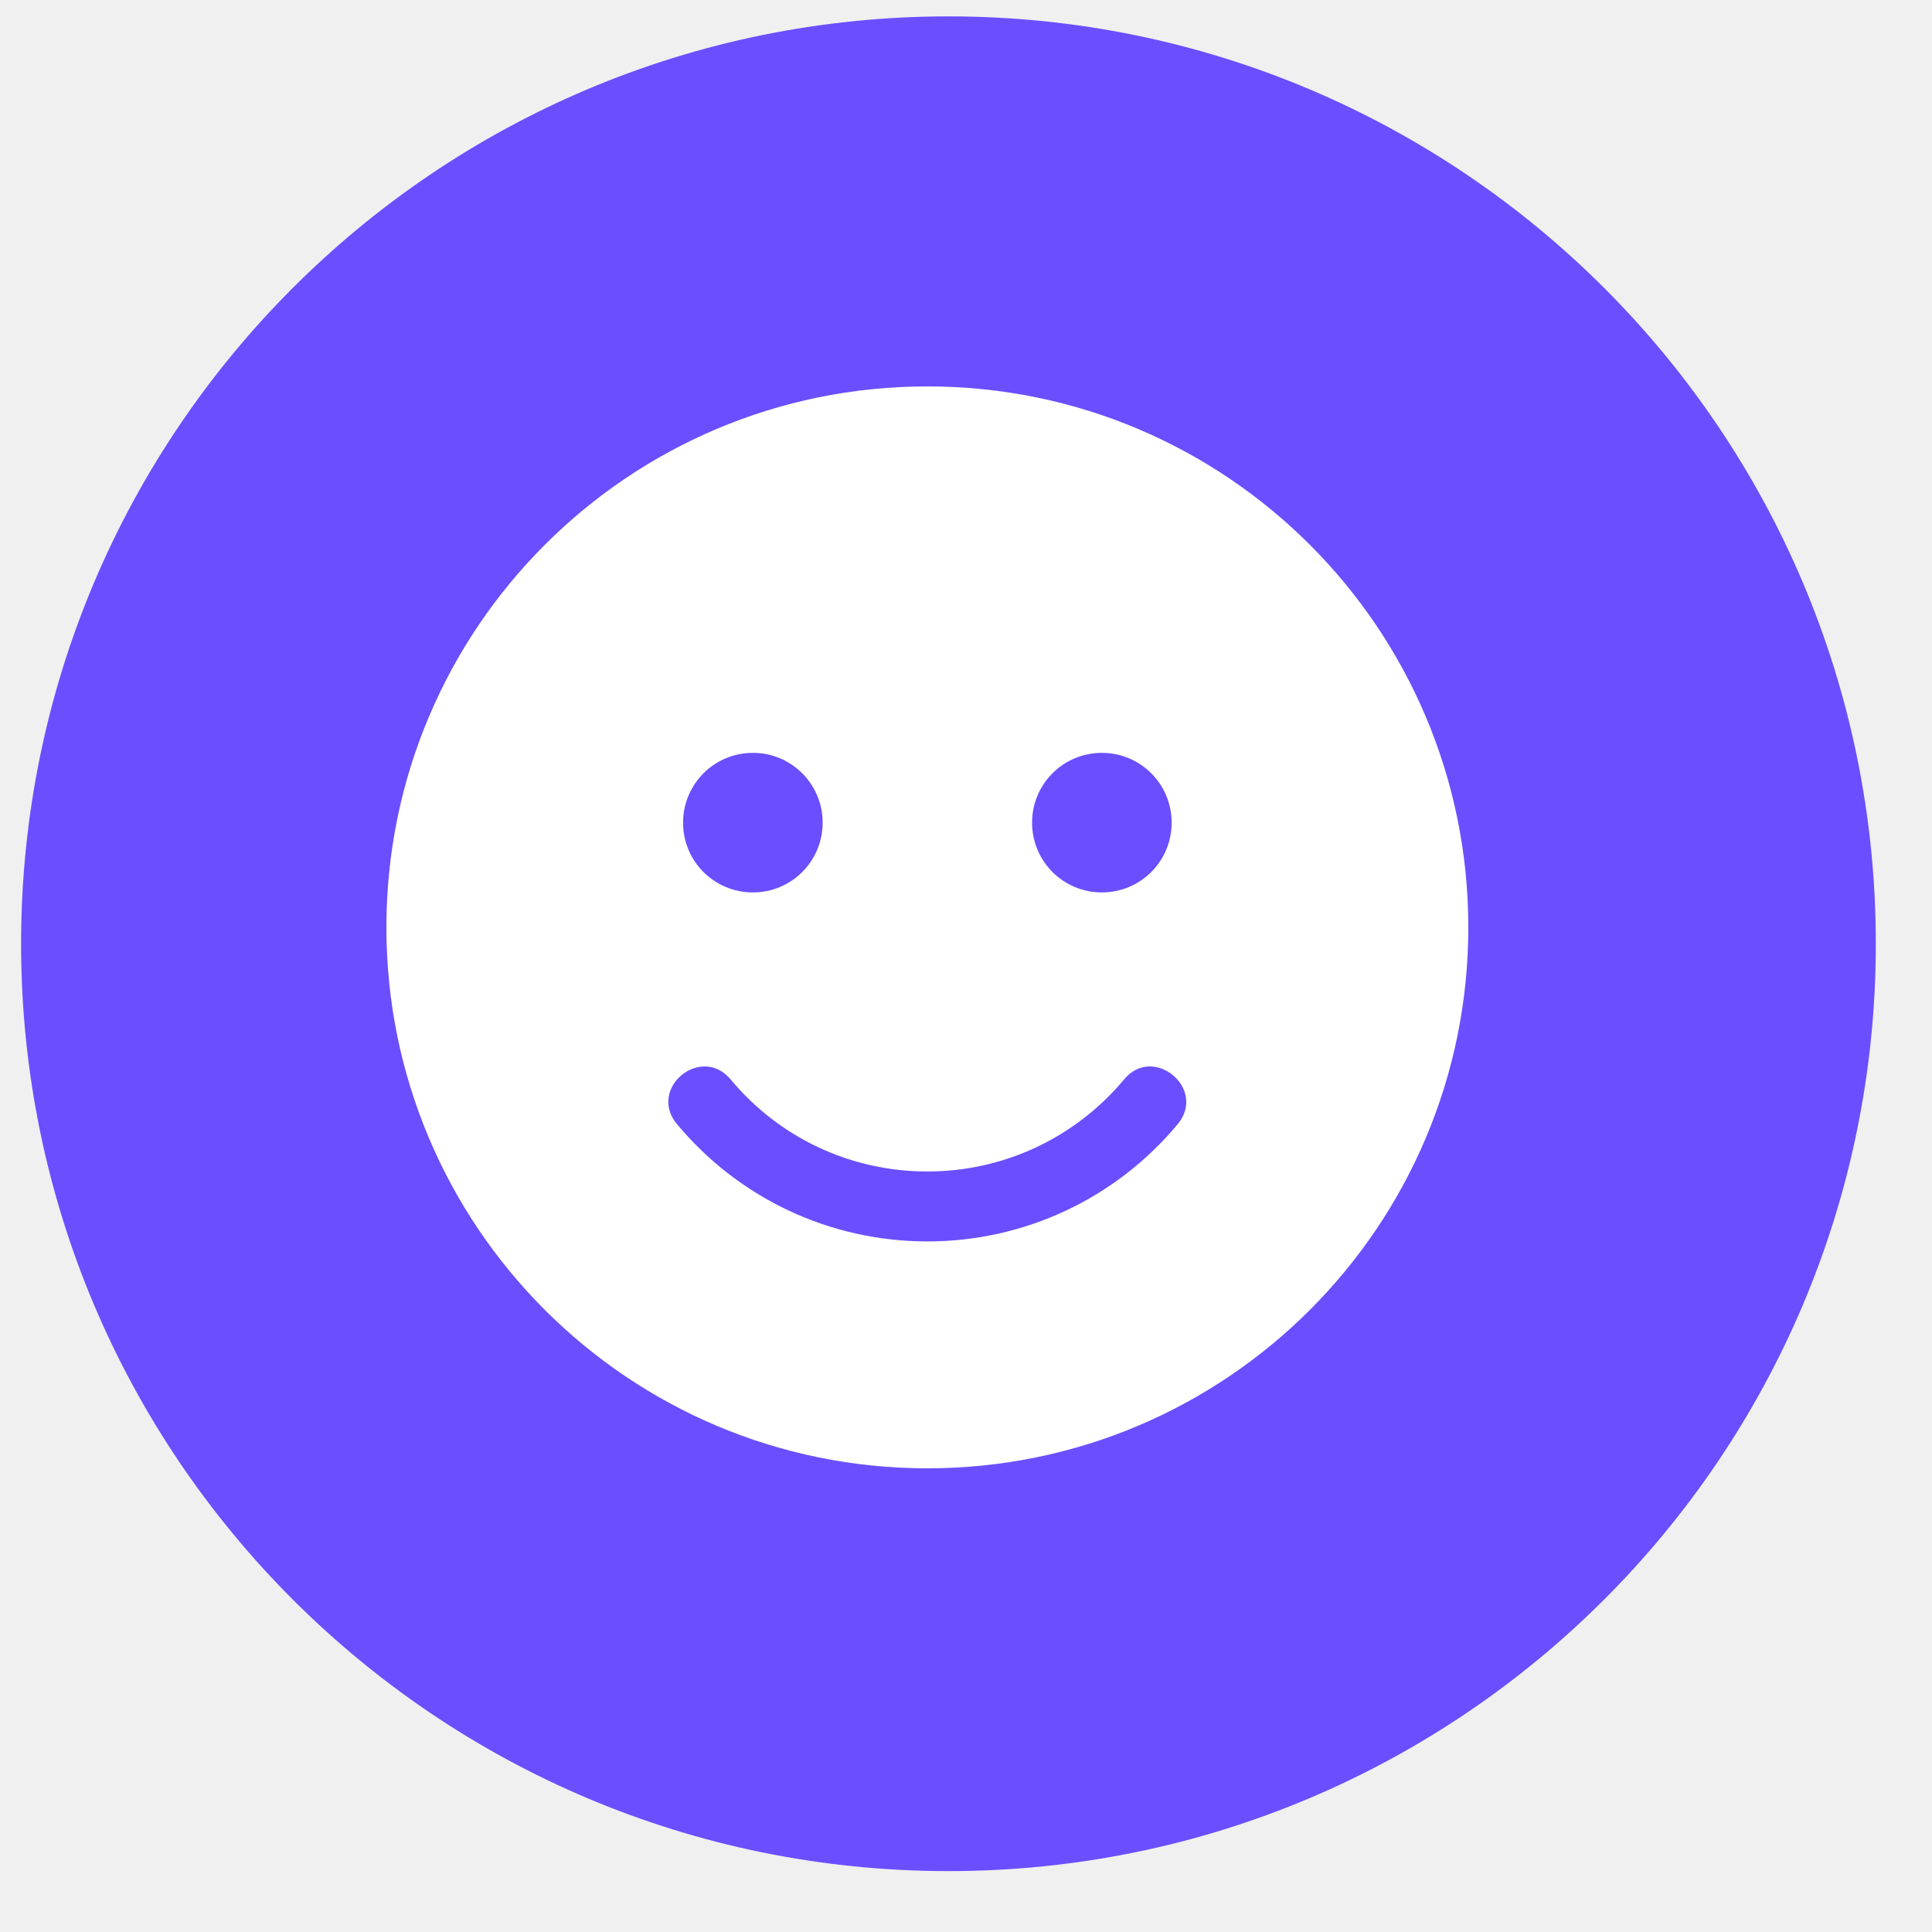
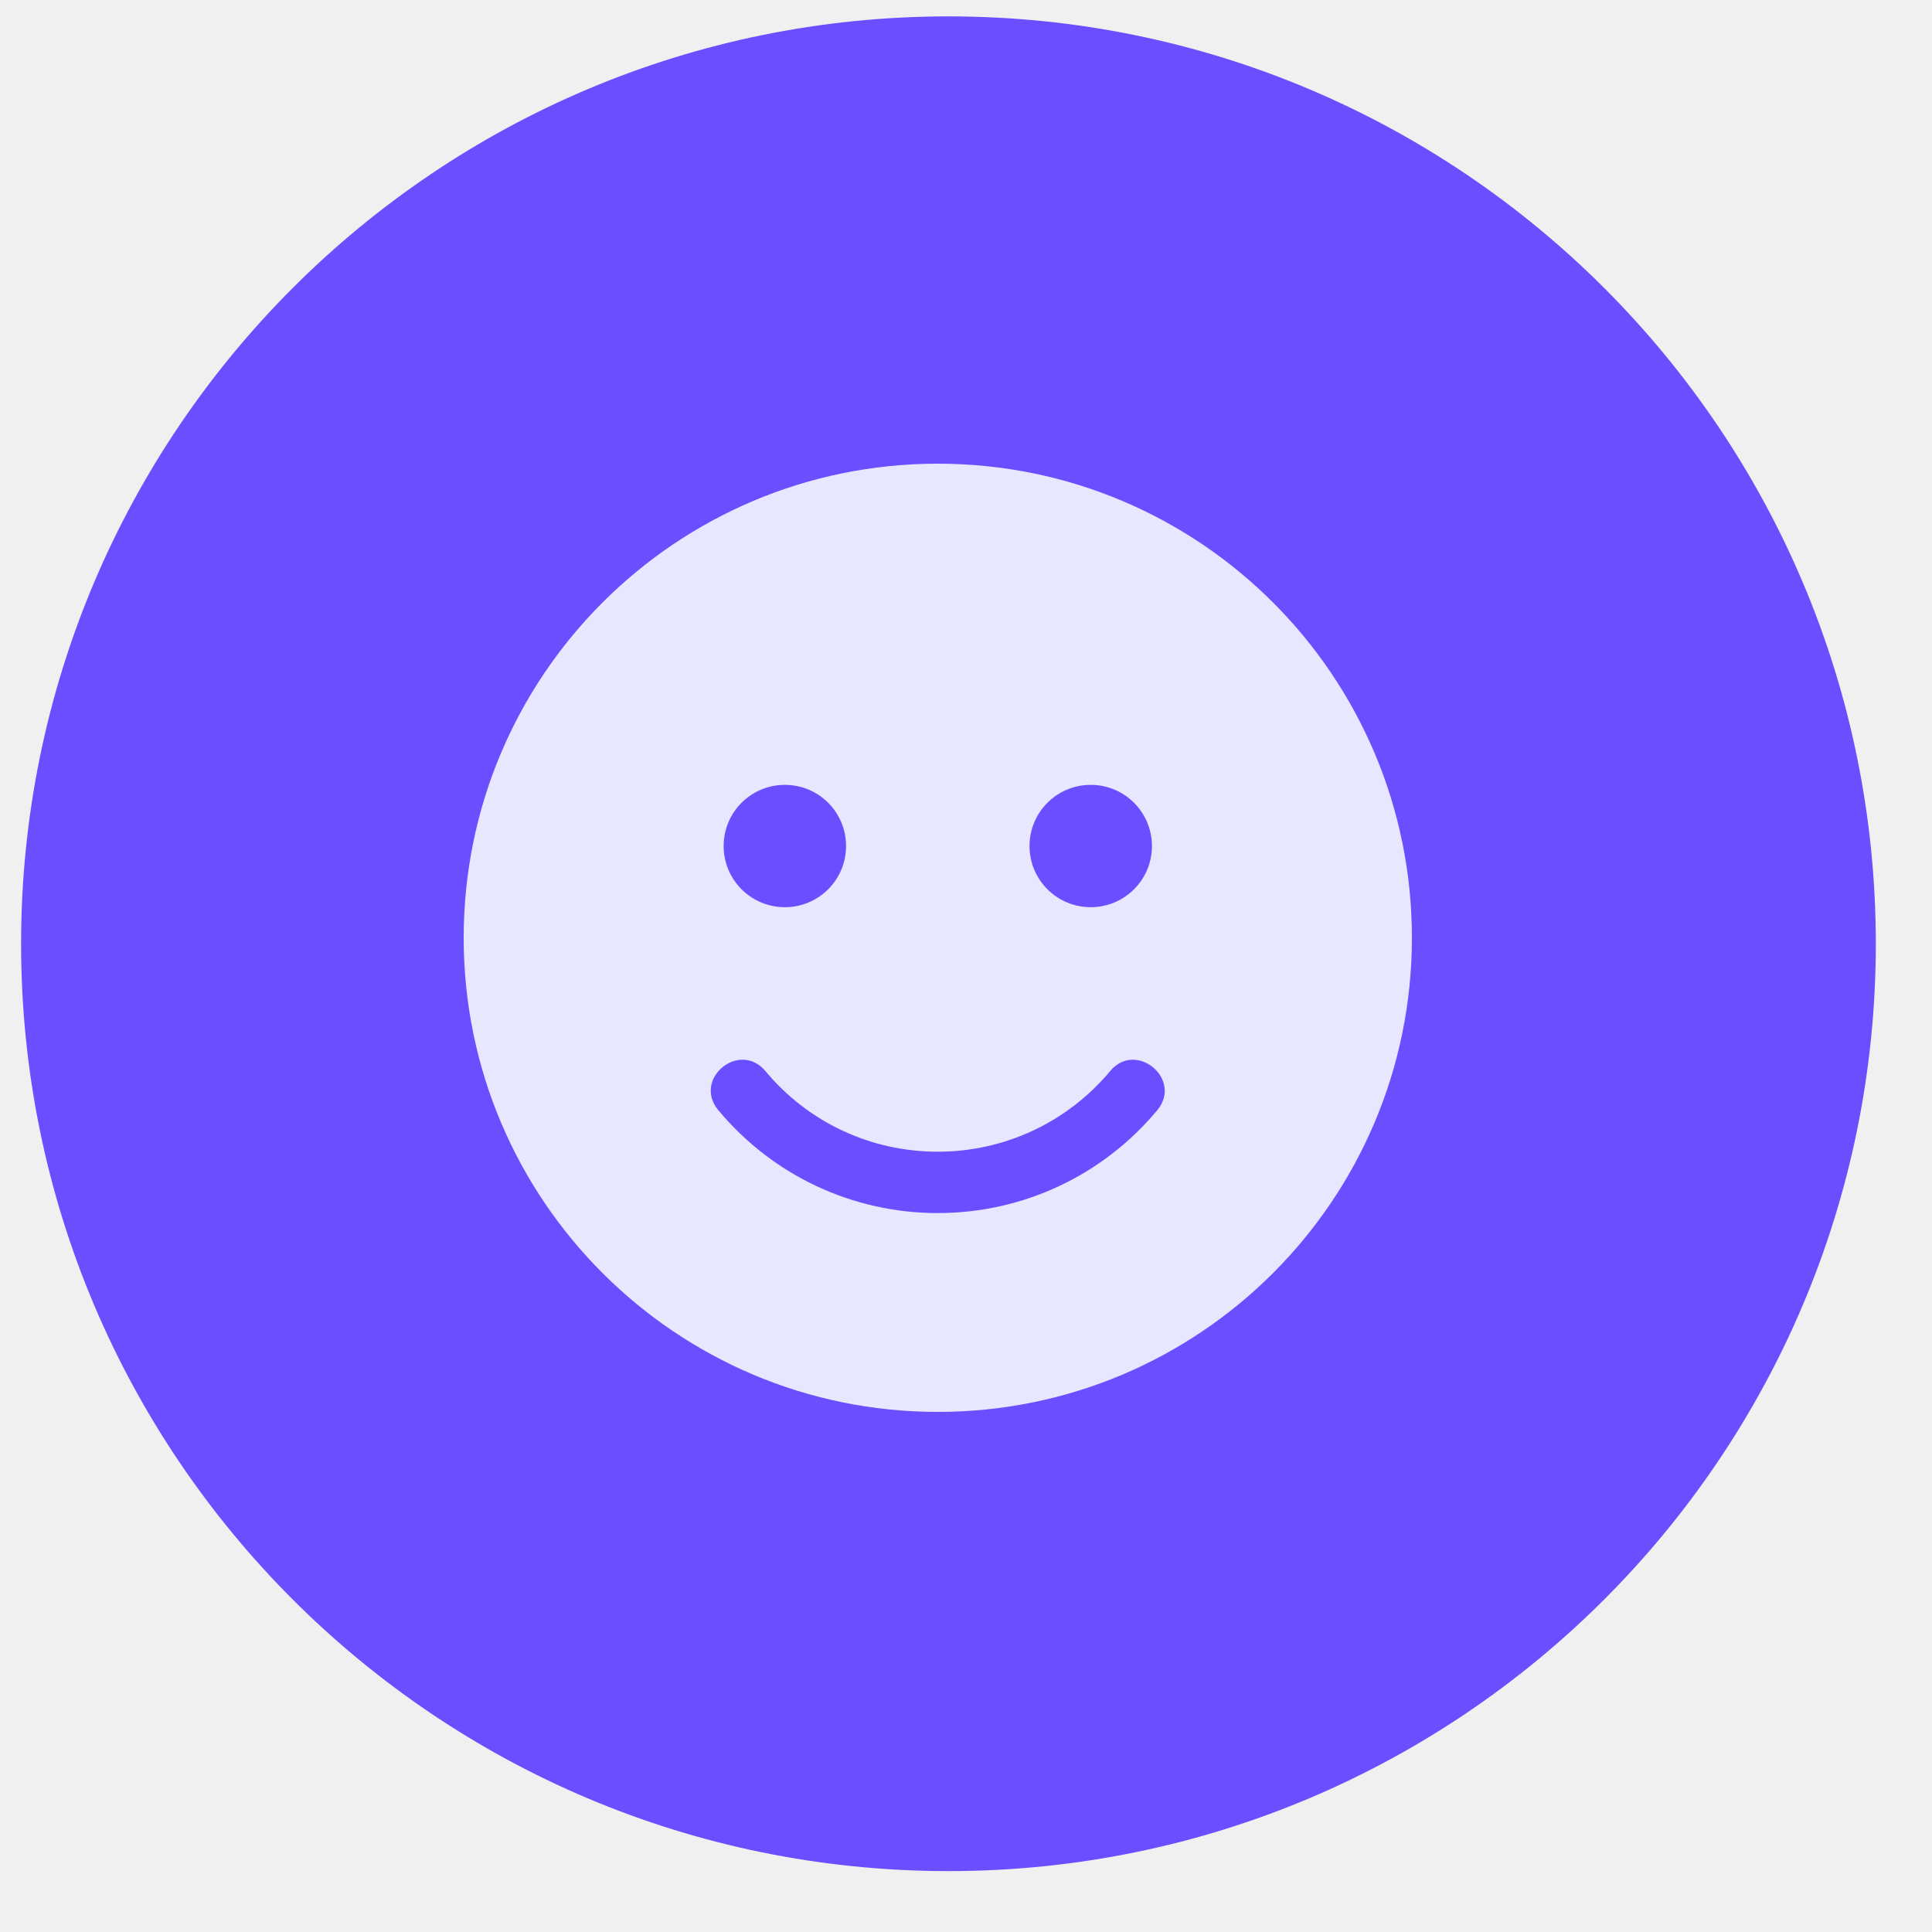
<svg xmlns="http://www.w3.org/2000/svg" width="25" height="25" viewBox="0 0 25 25" fill="none">
  <circle cx="12.273" cy="12.212" r="12" fill="#6B4EFF" />
-   <path d="M12 5C8.133 5 5 8.133 5 12C5 15.867 8.133 19 12 19C15.867 19 19 15.867 19 12C19 8.133 15.867 5 12 5ZM14.258 9.742C14.758 9.742 15.161 10.146 15.161 10.645C15.161 11.145 14.758 11.548 14.258 11.548C13.758 11.548 13.355 11.145 13.355 10.645C13.355 10.146 13.758 9.742 14.258 9.742ZM9.742 9.742C10.242 9.742 10.645 10.146 10.645 10.645C10.645 11.145 10.242 11.548 9.742 11.548C9.242 11.548 8.839 11.145 8.839 10.645C8.839 10.146 9.242 9.742 9.742 9.742ZM15.24 14.546C14.436 15.511 13.256 16.064 12 16.064C10.744 16.064 9.564 15.511 8.76 14.546C8.376 14.086 9.07 13.51 9.454 13.967C10.086 14.727 11.012 15.159 12 15.159C12.988 15.159 13.914 14.724 14.546 13.967C14.924 13.51 15.621 14.086 15.24 14.546Z" fill="white" />
+   <path d="M12.135 6C8.746 6 6 8.746 6 12.135C6 15.524 8.746 18.27 12.135 18.27C15.524 18.27 18.27 15.524 18.27 12.135C18.27 8.746 15.524 6 12.135 6ZM14.114 10.156C14.552 10.156 14.906 10.51 14.906 10.948C14.906 11.385 14.552 11.739 14.114 11.739C13.676 11.739 13.322 11.385 13.322 10.948C13.322 10.51 13.676 10.156 14.114 10.156ZM10.156 10.156C10.594 10.156 10.948 10.51 10.948 10.948C10.948 11.385 10.594 11.739 10.156 11.739C9.718 11.739 9.364 11.385 9.364 10.948C9.364 10.51 9.718 10.156 10.156 10.156ZM14.975 14.366C14.27 15.212 13.236 15.697 12.135 15.697C11.034 15.697 10 15.212 9.295 14.366C8.959 13.963 9.567 13.459 9.904 13.859C10.458 14.525 11.269 14.903 12.135 14.903C13.001 14.903 13.812 14.522 14.366 13.859C14.698 13.459 15.309 13.963 14.975 14.366Z" fill="#E7E7FF" />
</svg>
